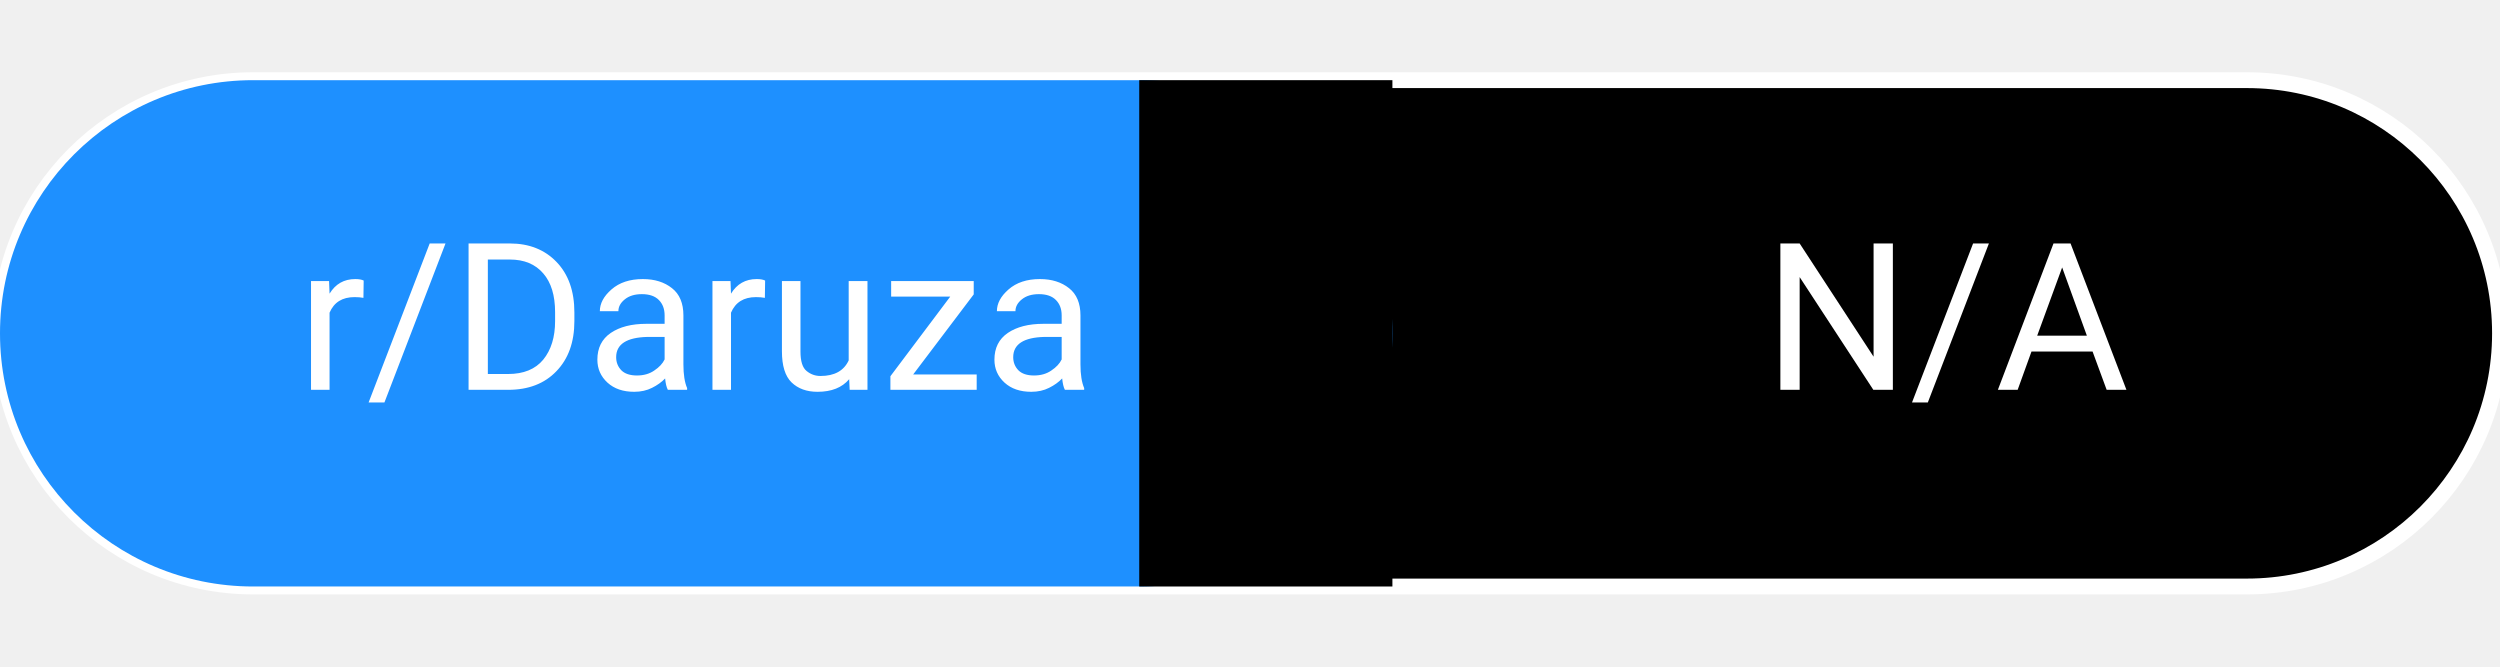
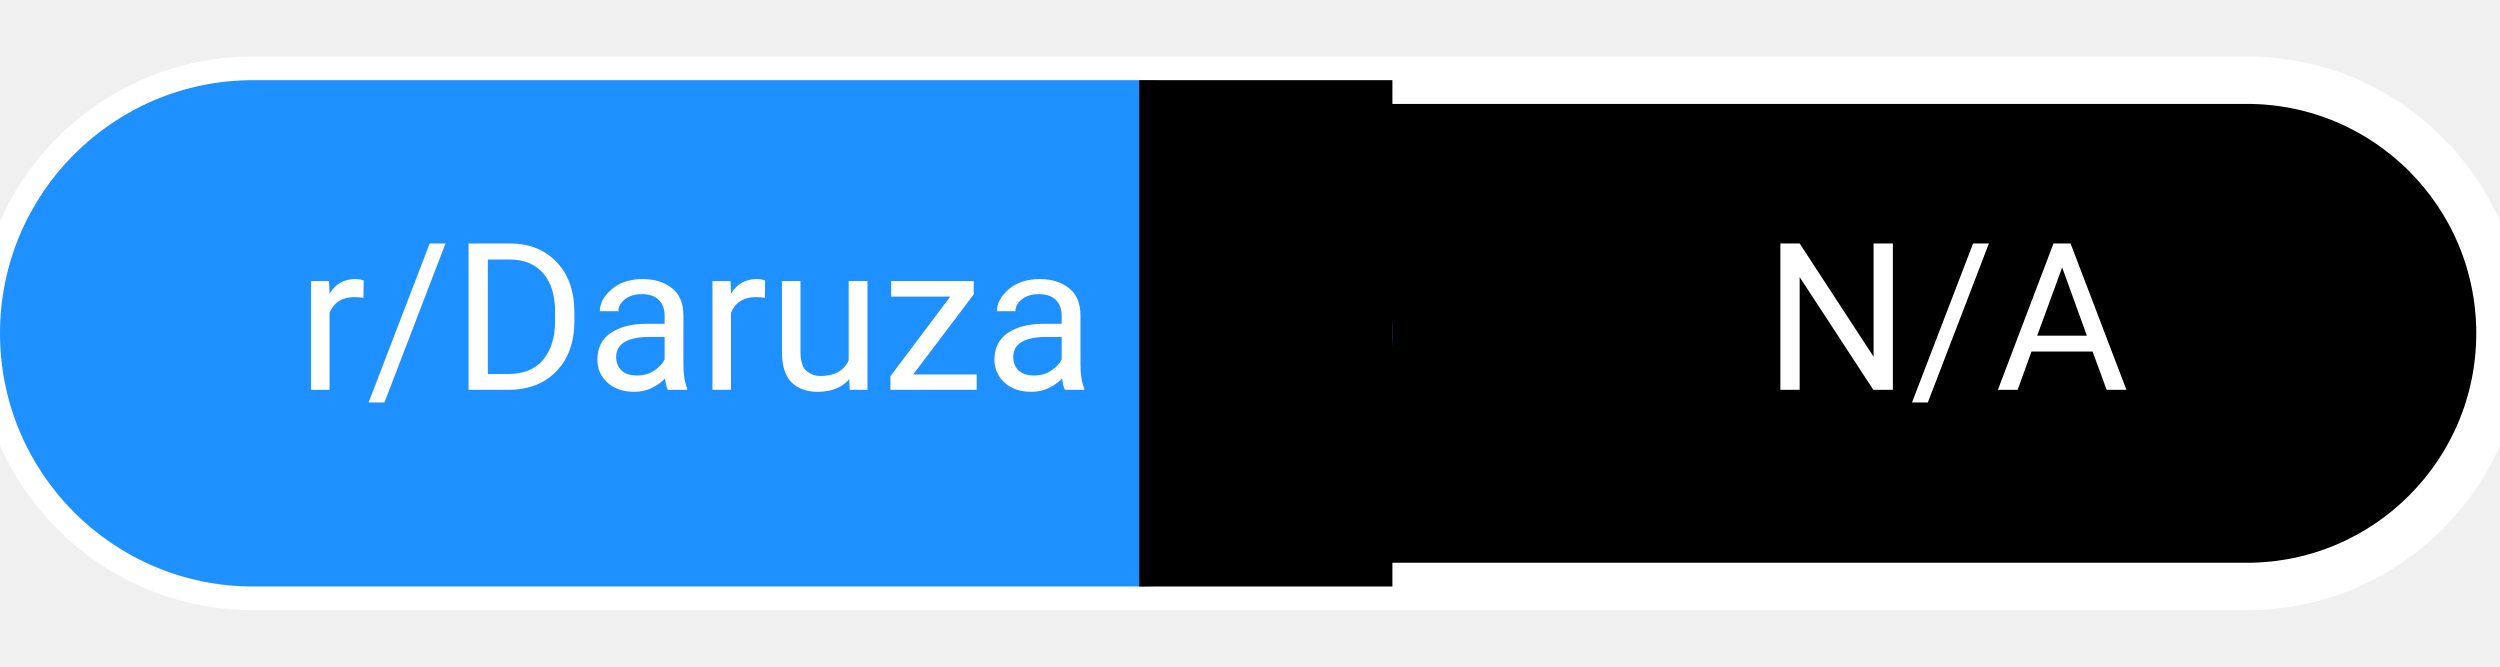
<svg xmlns="http://www.w3.org/2000/svg" width="120" height="32" viewBox="0 0 158 32" role="img" aria-label="r/Daruza N/A">
-   <rect x="0" y="0" width="158" height="32" rx="16" fill="#000000" stroke="#ffffff" stroke-width="1" />
+   <rect x="0" y="0" width="158" height="32" rx="16" fill="#000000" stroke="#ffffff" stroke-width="3" />
  <rect x="0" y="0" width="88" height="32" rx="16" fill="#1e90ff" />
  <rect x="72" y="0" width="16" height="32" fill="#000000" />
  <text x="44.0" y="16.0" dominant-baseline="middle" text-anchor="middle" font-family="Segoe UI, Roboto, 'Helvetica Neue', Arial, sans-serif" font-size="13" fill="#ffffff">r/Daruza</text>
  <text x="123.0" y="16.0" dominant-baseline="middle" text-anchor="middle" font-family="Segoe UI, Roboto, 'Helvetica Neue', Arial, sans-serif" font-size="13" fill="#ffffff">N/A</text>
</svg>
